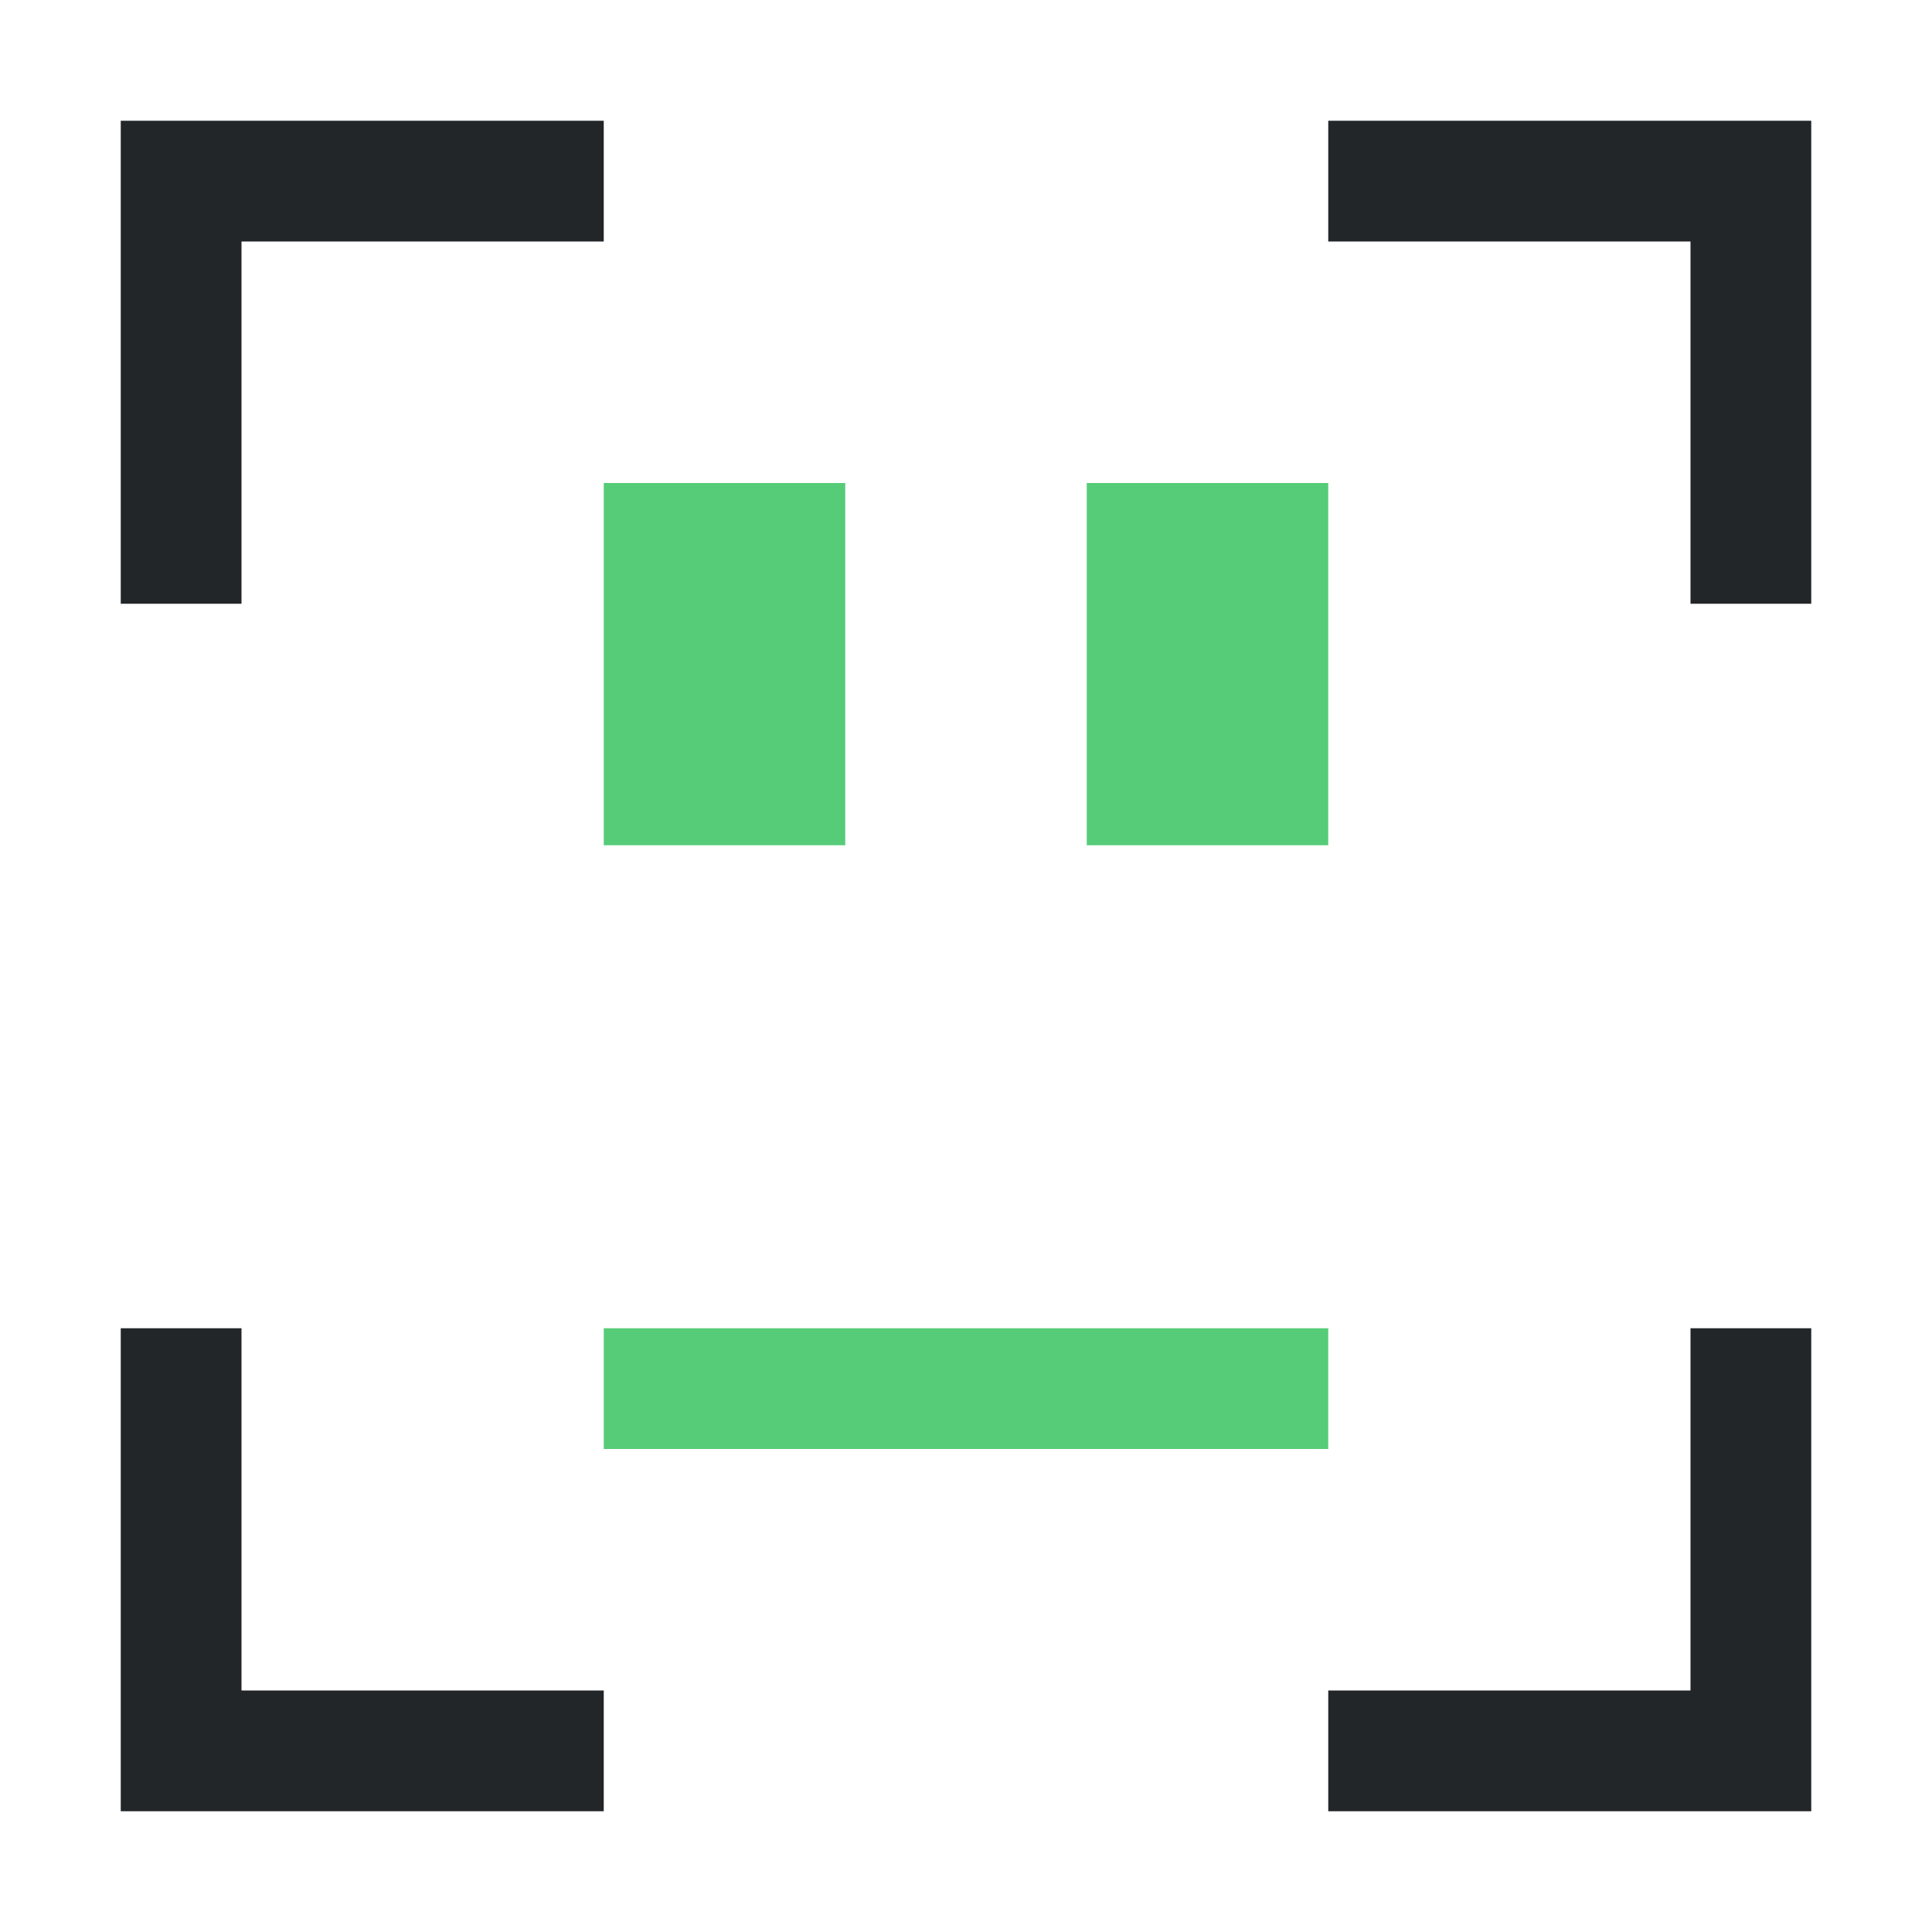
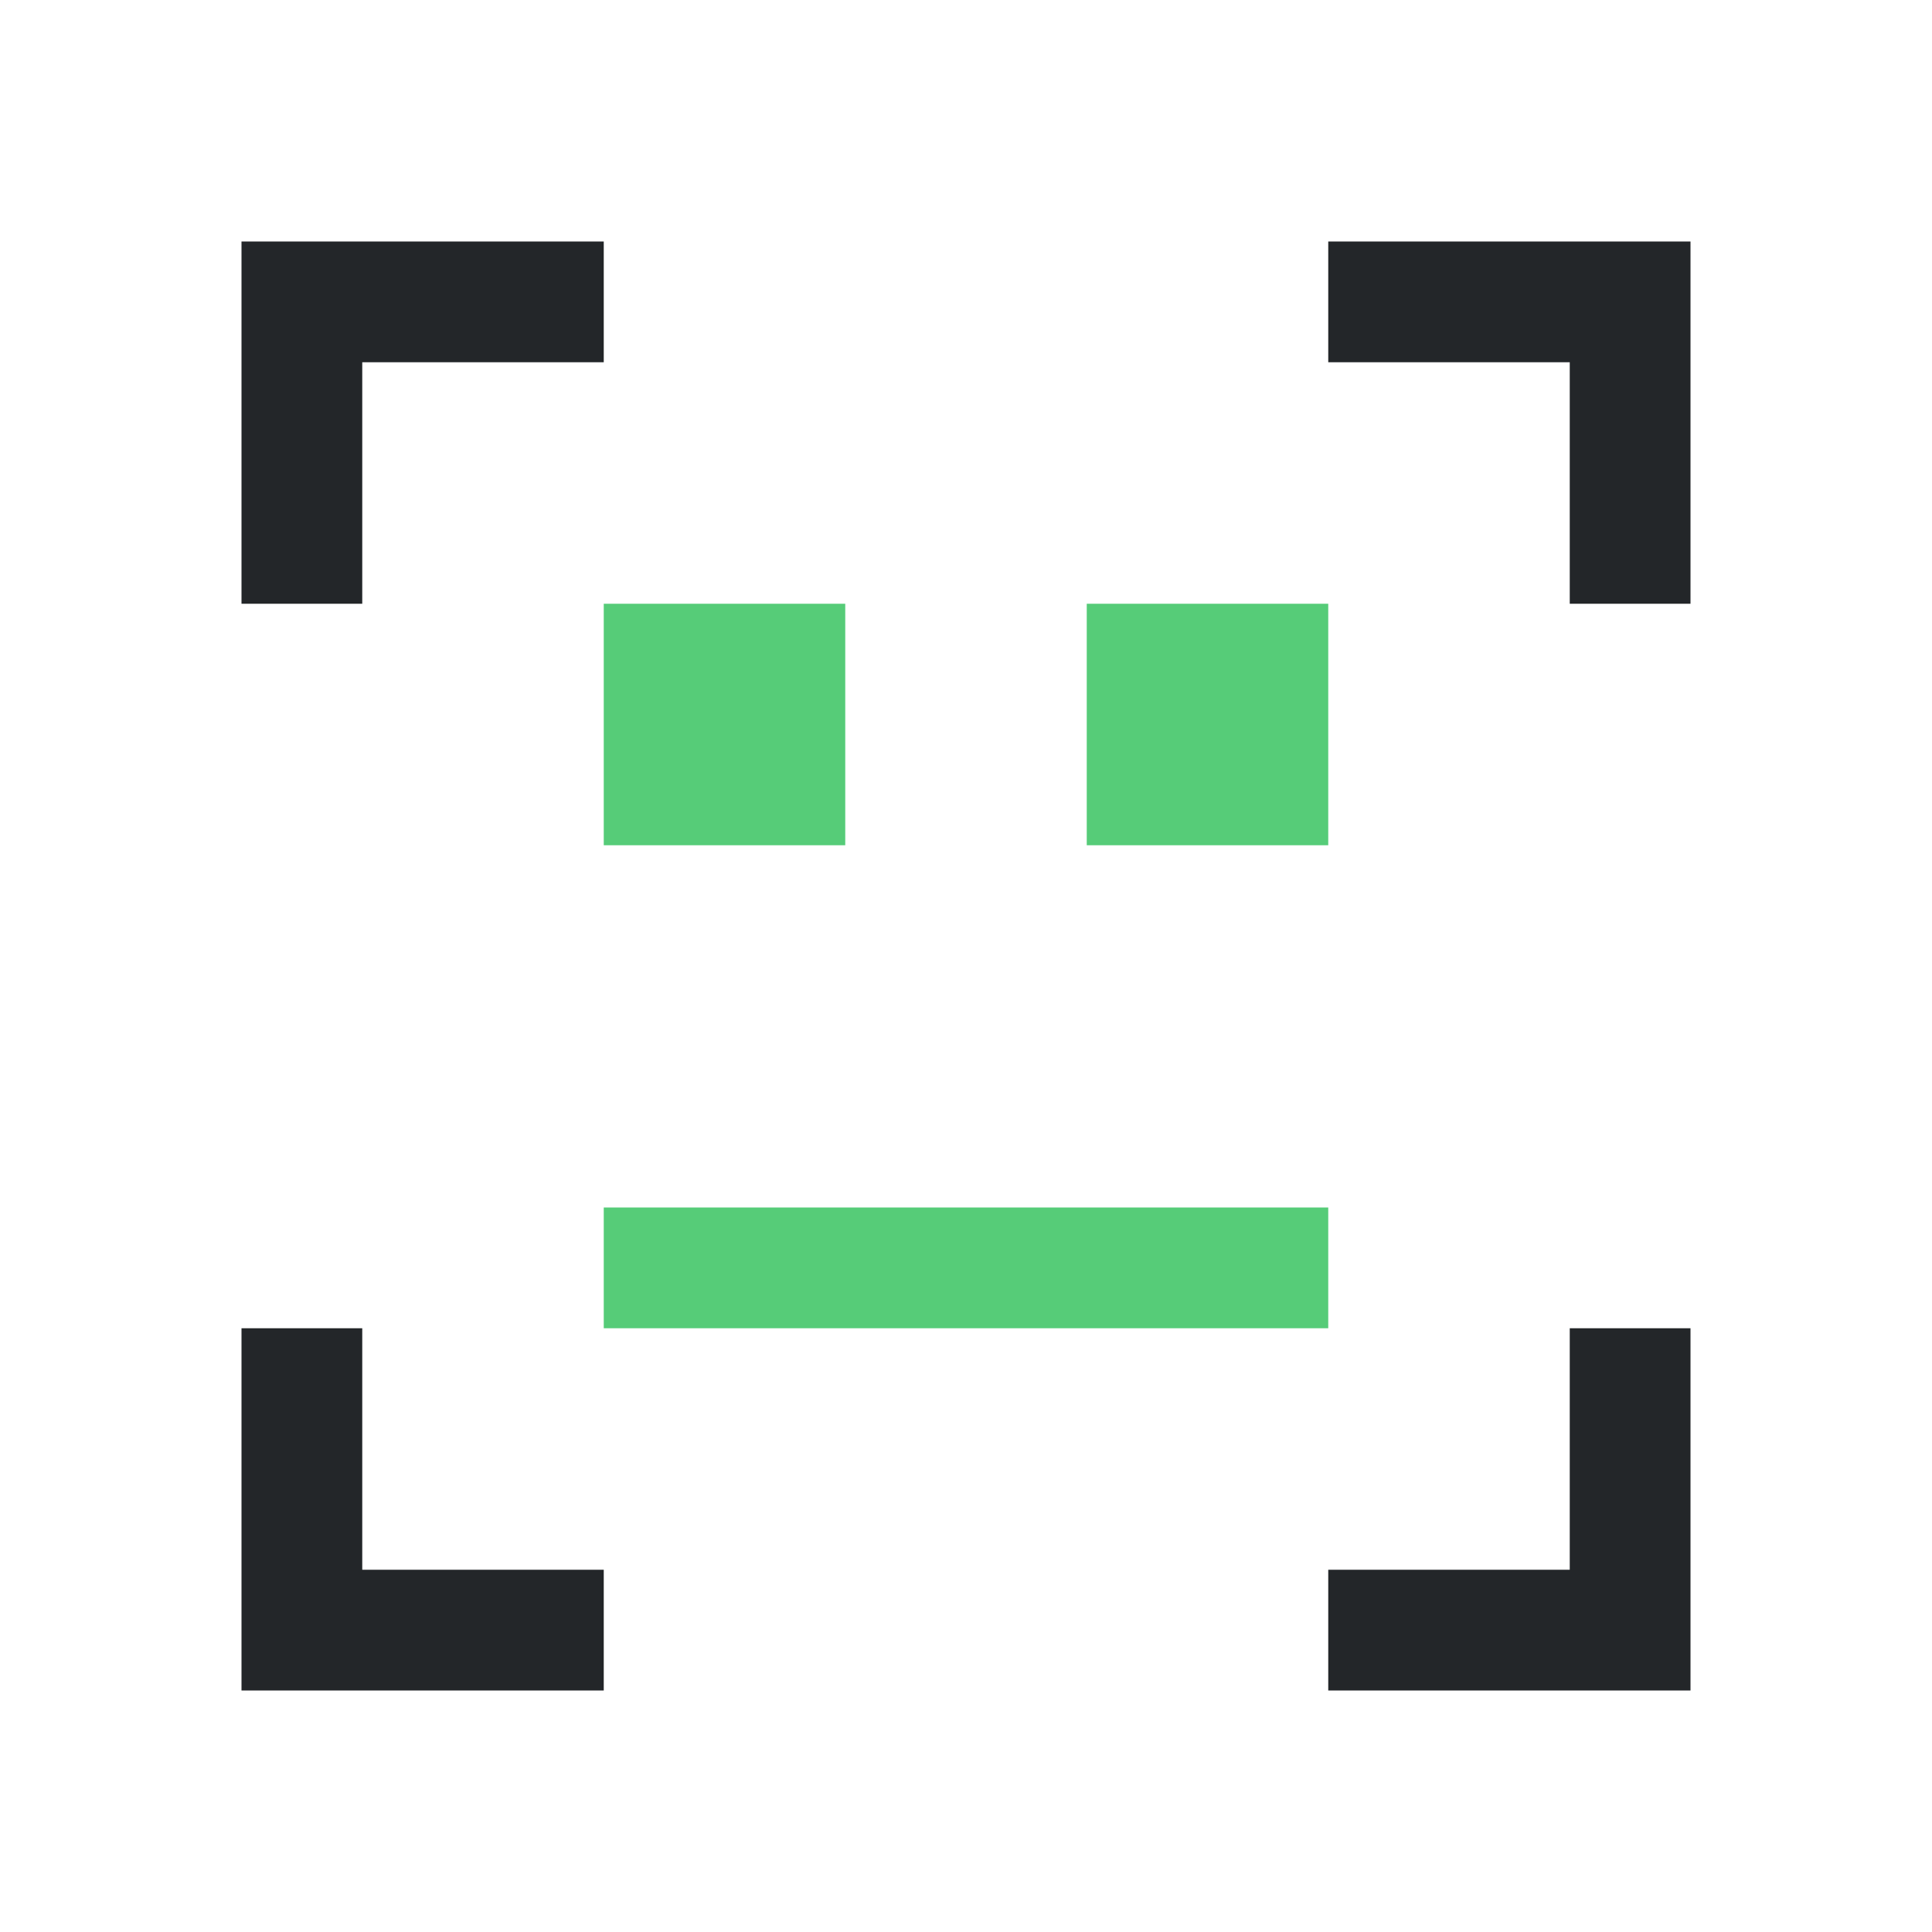
<svg xmlns="http://www.w3.org/2000/svg" viewBox="0 0 16 16">
  <style id="current-color-scheme" type="text/css">.ColorScheme-Text { color: #232629; }</style>
-   <path class="ColorScheme-Text" style="fill:currentColor" d="M1 1h4v1h-4zM1 1h1v4h-1zM11 1h4v1h-4zM14 1h1v4h-1zM1 14h4v1h-4zM1 11h1v4h-1zM11 14h4v1h-4zM14 11h1v4h-1z" />
-   <path style="fill:#56cc78" d="M5 4h2v3h-2zM9 4h2v3h-2zM5 11h6v1h-6z" />
+   <path class="ColorScheme-Text" style="fill:currentColor" d="M2 2h3v1h-3zM2 2h1v3h-1zM11 2h3v1h-3zM13 2h1v3h-1zM2 13h3v1h-3zM2 11h1v3h-1zM11 13h3v1h-3zM13 11h1v3h-1z" />
+   <path style="fill:#56cc78" d="M5 5h2v2h-2zM9 5h2v2h-2zM5 10h6v1h-6z" />
</svg>
